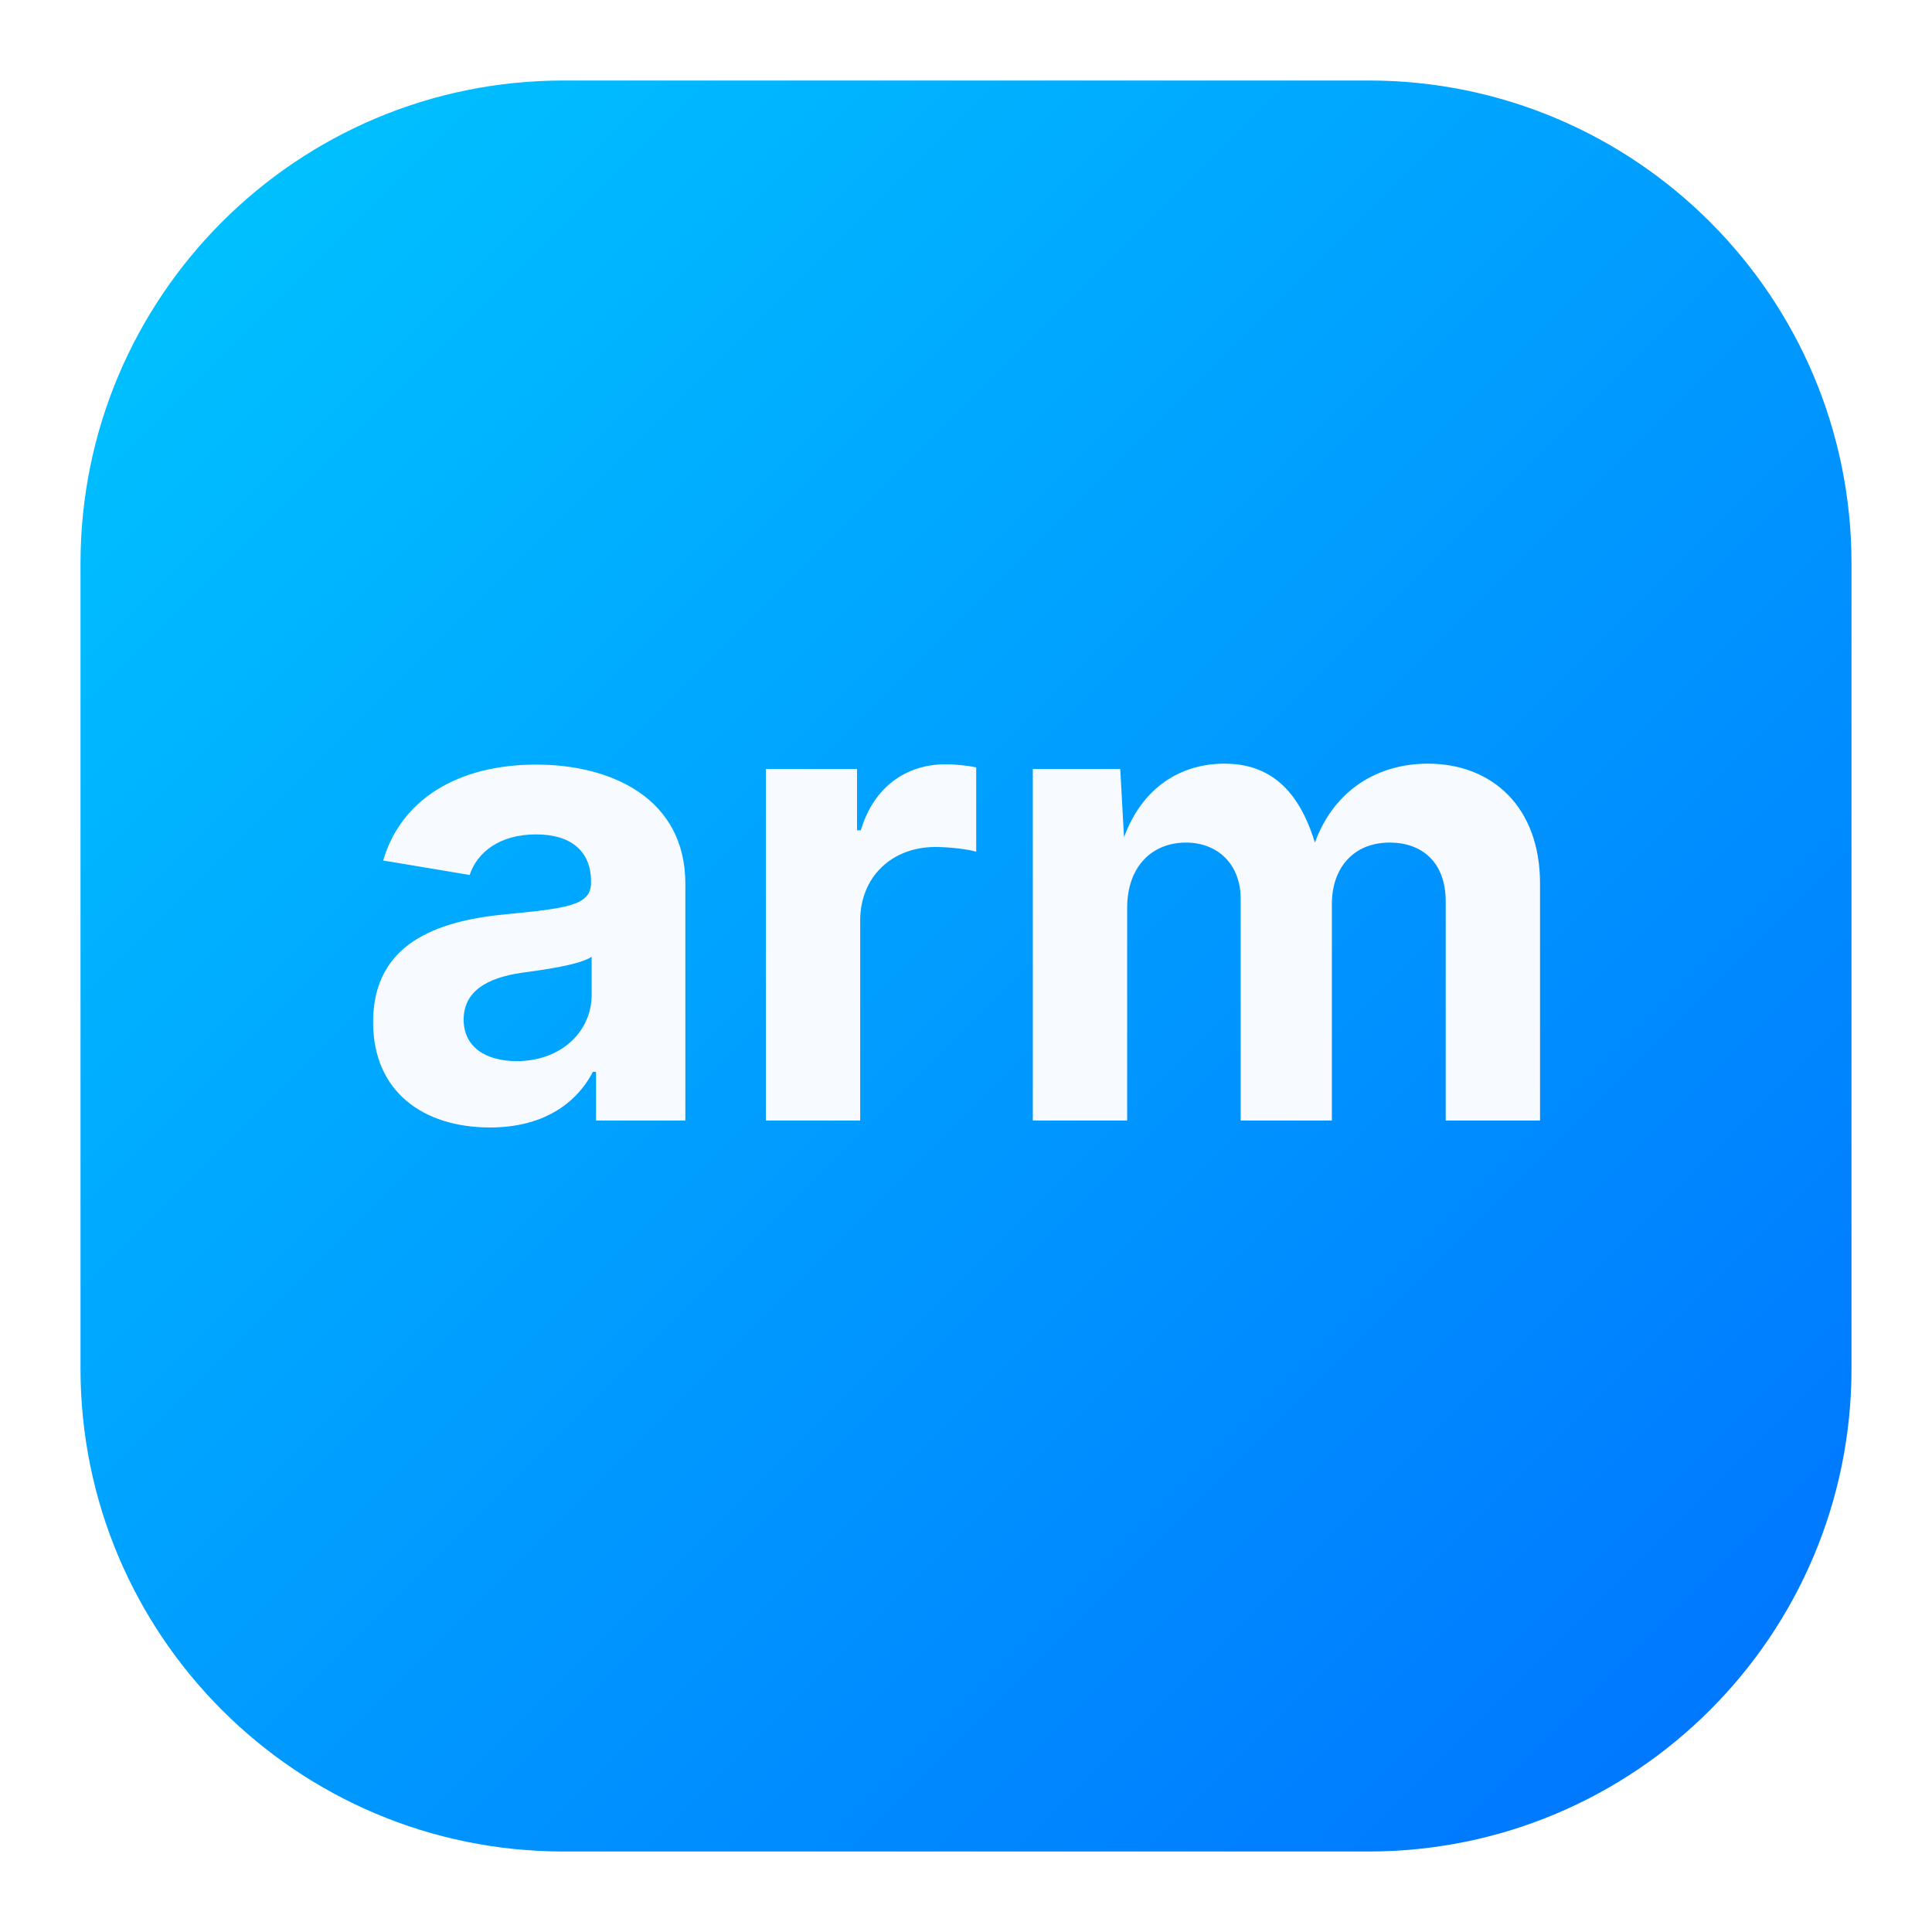
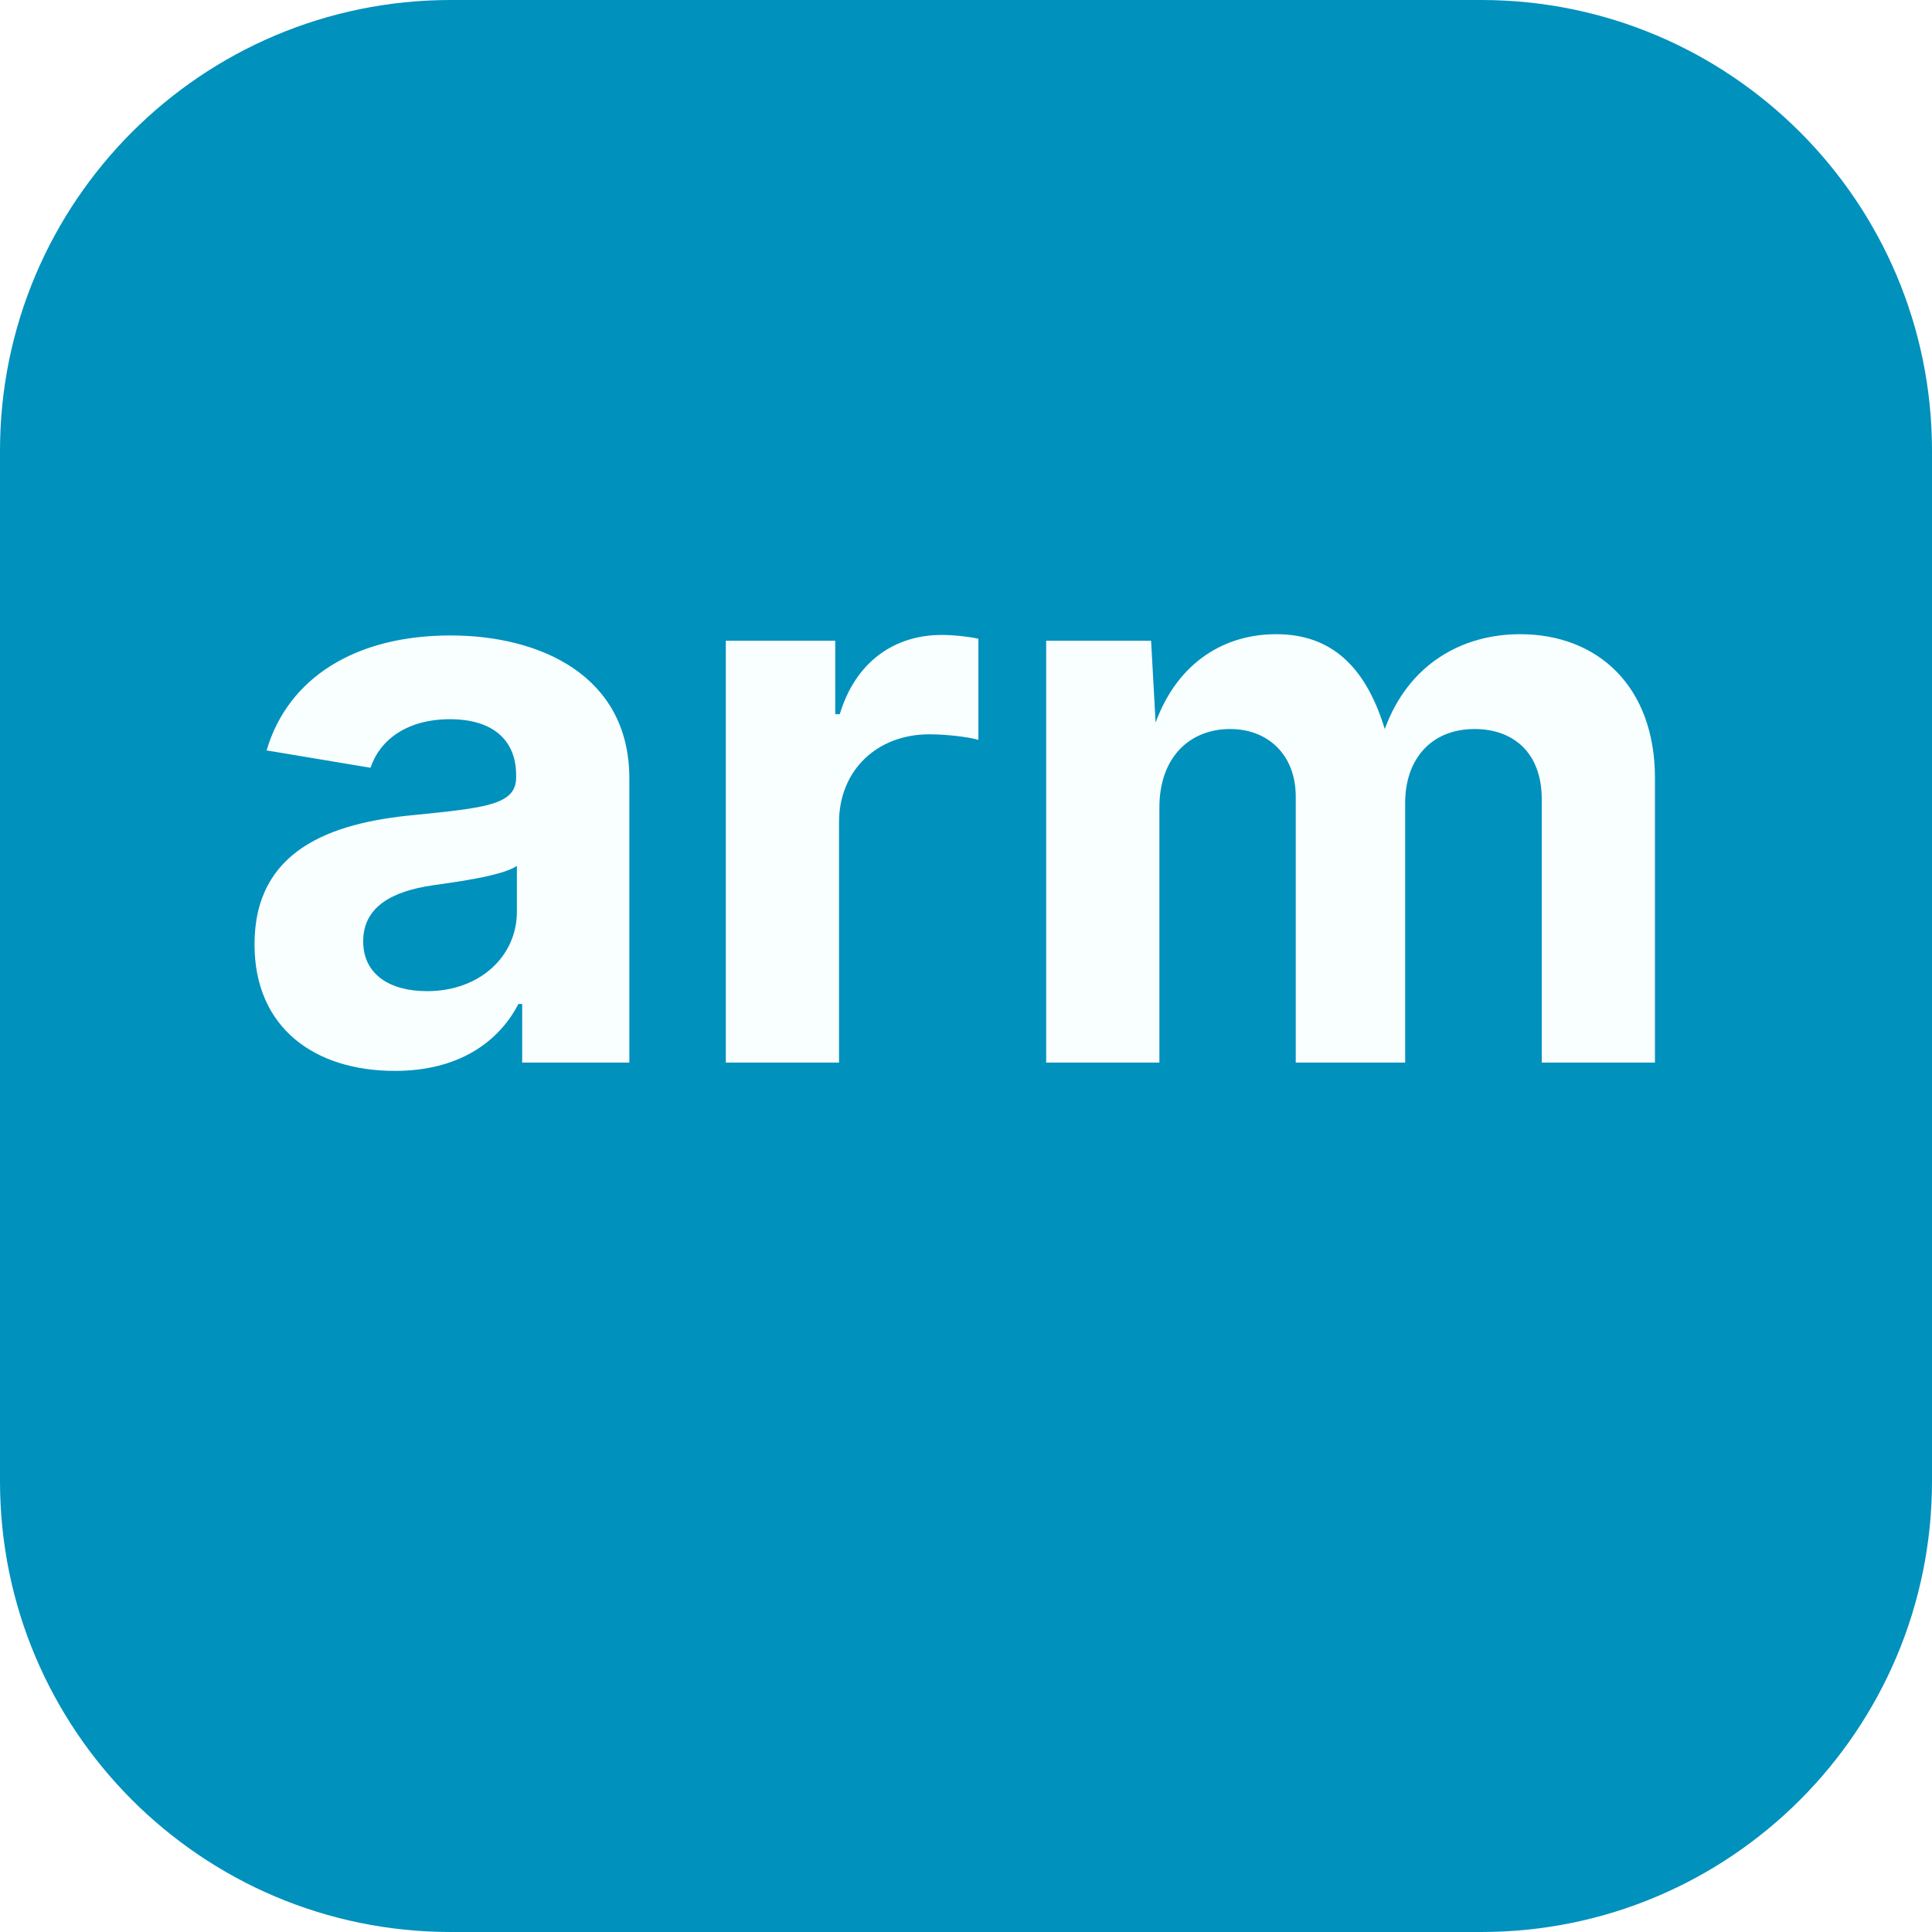
- <svg xmlns="http://www.w3.org/2000/svg" width="96" height="96" viewBox="0 0 96 96">
-   <defs>
-     <linearGradient id="g" x1="0%" y1="0%" x2="100%" y2="100%">
-       <stop offset="0%" stop-color="#00c6ff" />
-       <stop offset="100%" stop-color="#0072ff" />
-     </linearGradient>
-   </defs>
-   <rect x="4" y="4" width="88" height="88" rx="24" fill="url(#g)" />
-   <text x="50%" y="58%" text-anchor="middle" font-family="'Space Grotesk', 'Inter', sans-serif" font-size="32" font-weight="700" fill="#f7fbff">arm</text>
+ <svg xmlns="http://www.w3.org/2000/svg" width="120" height="120" viewBox="0 0 120 120">
+   <rect width="120" height="120" rx="28" fill="#0091bd" />
+   <text x="50%" y="55%" text-anchor="middle" font-family="'Space Grotesk','Inter',sans-serif" font-size="48" font-weight="700" fill="#f9feff">arm</text>
</svg>
